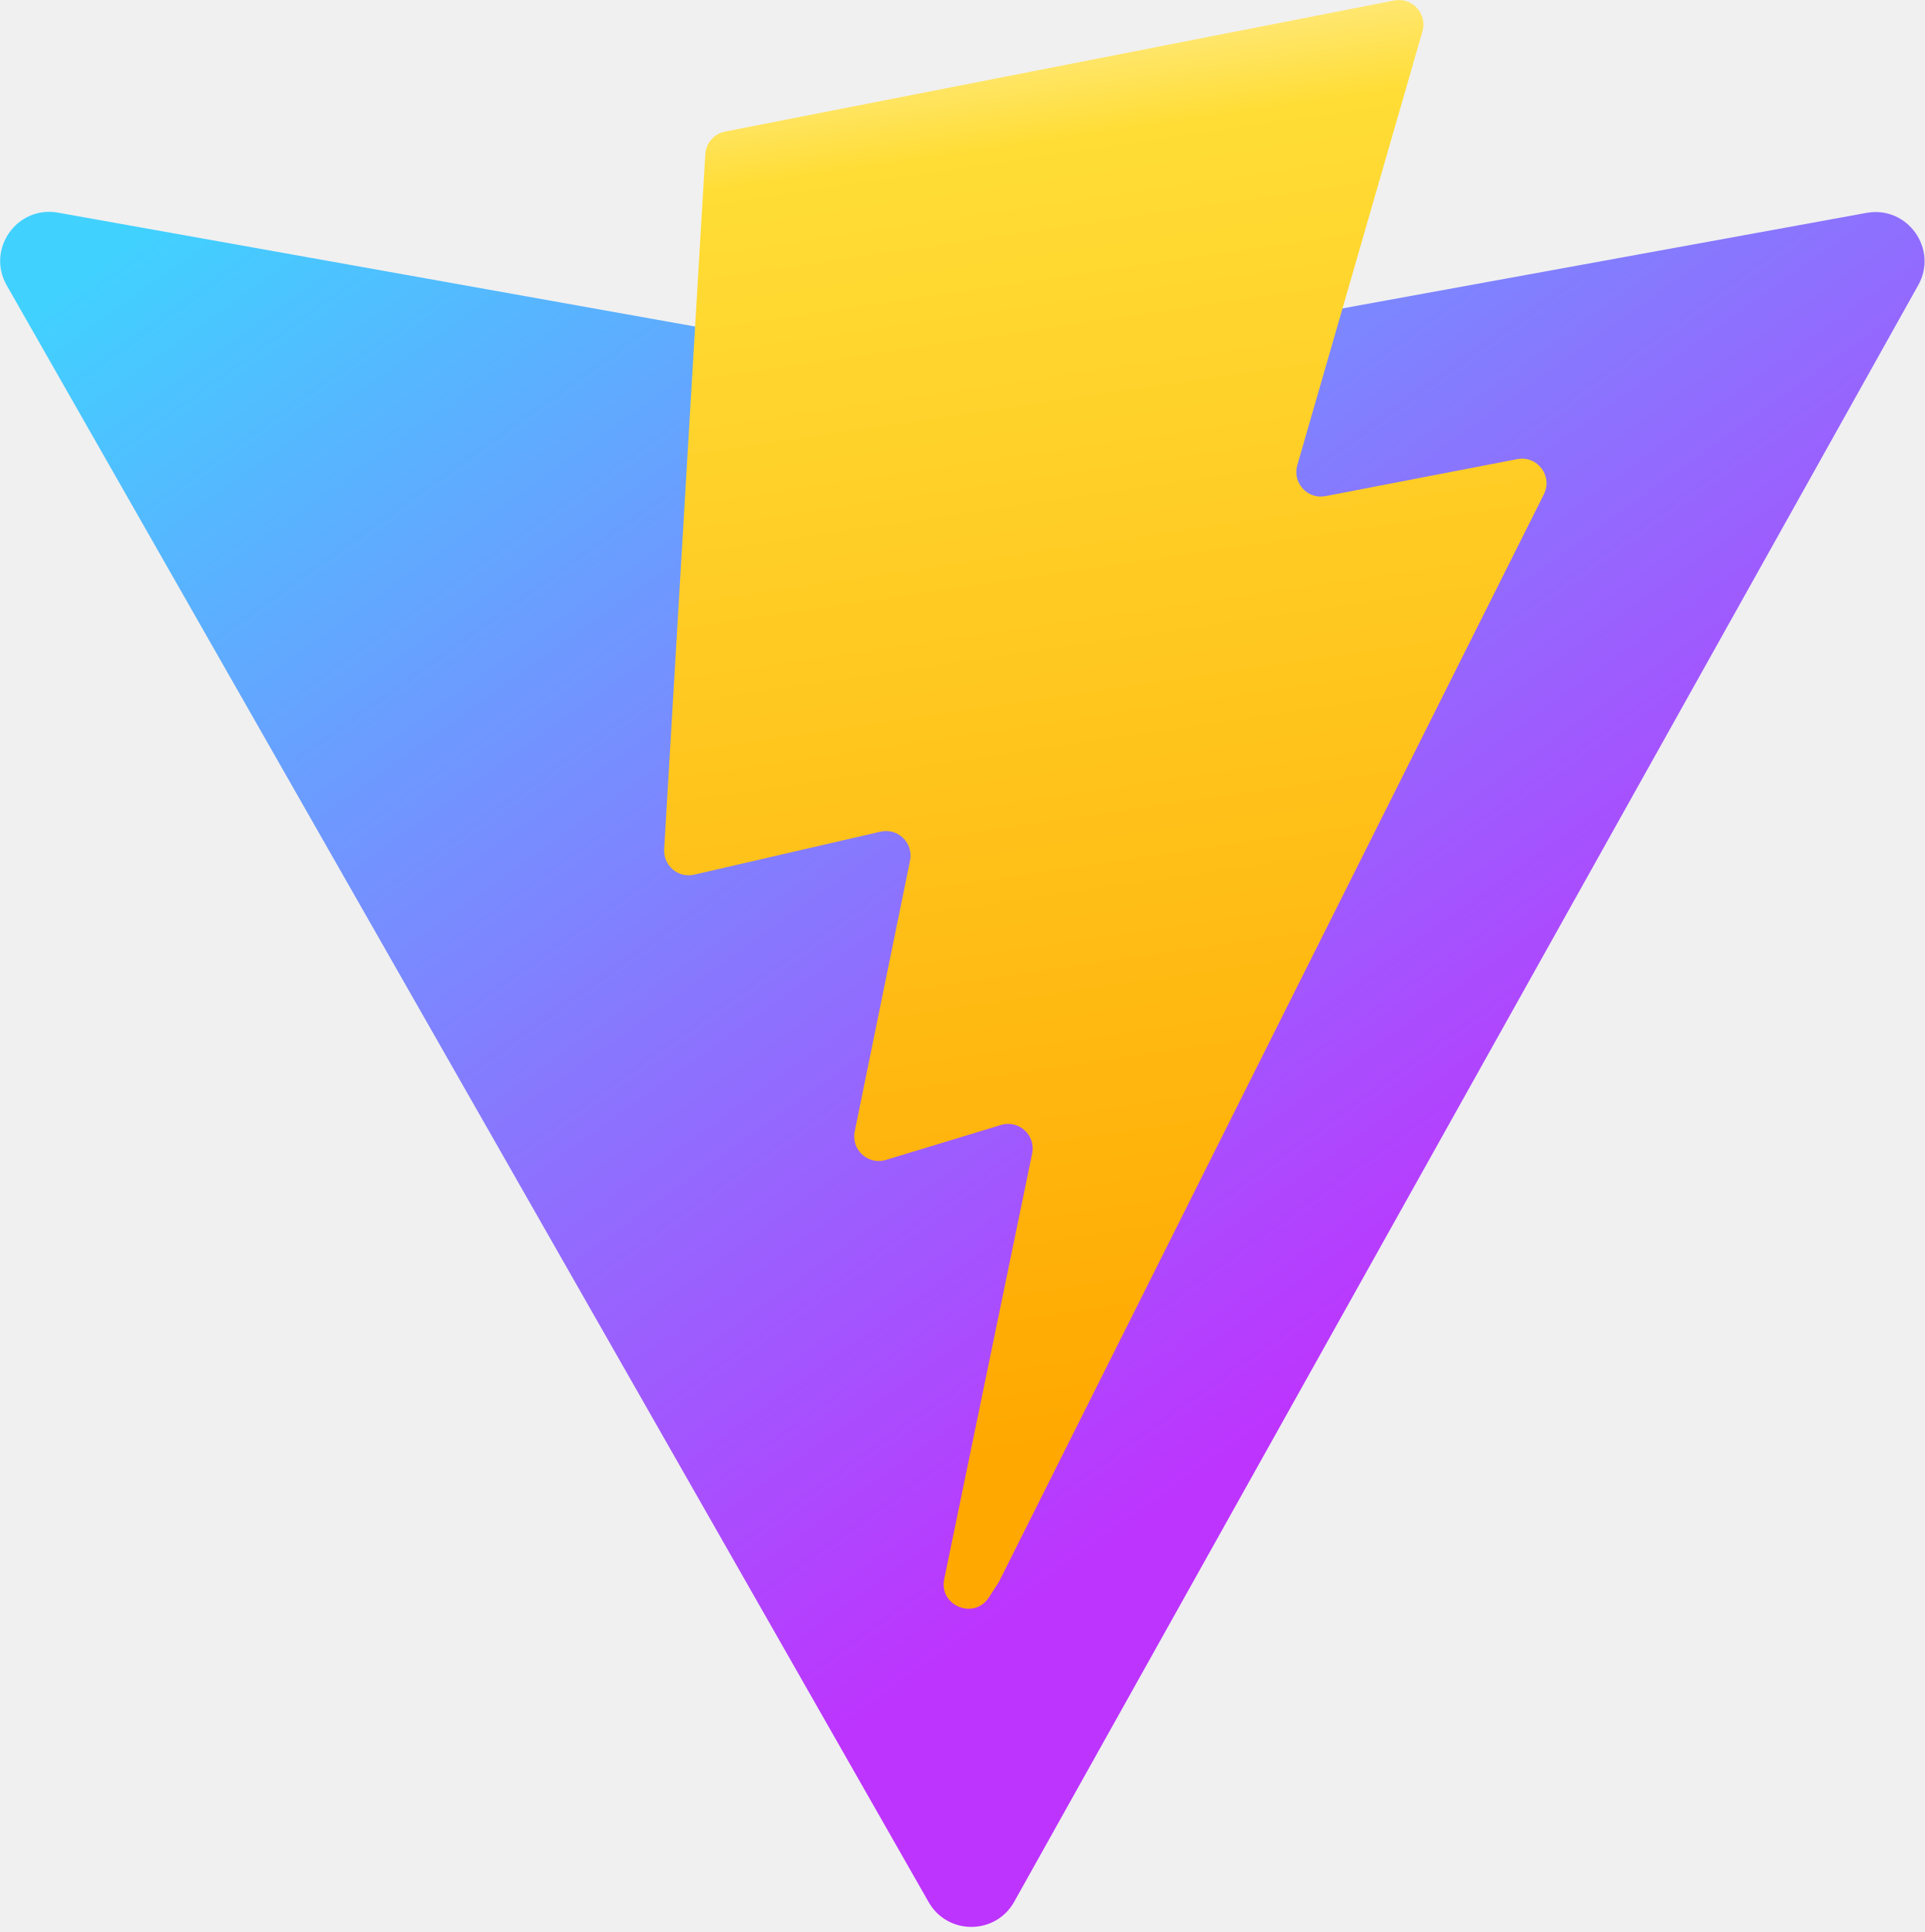
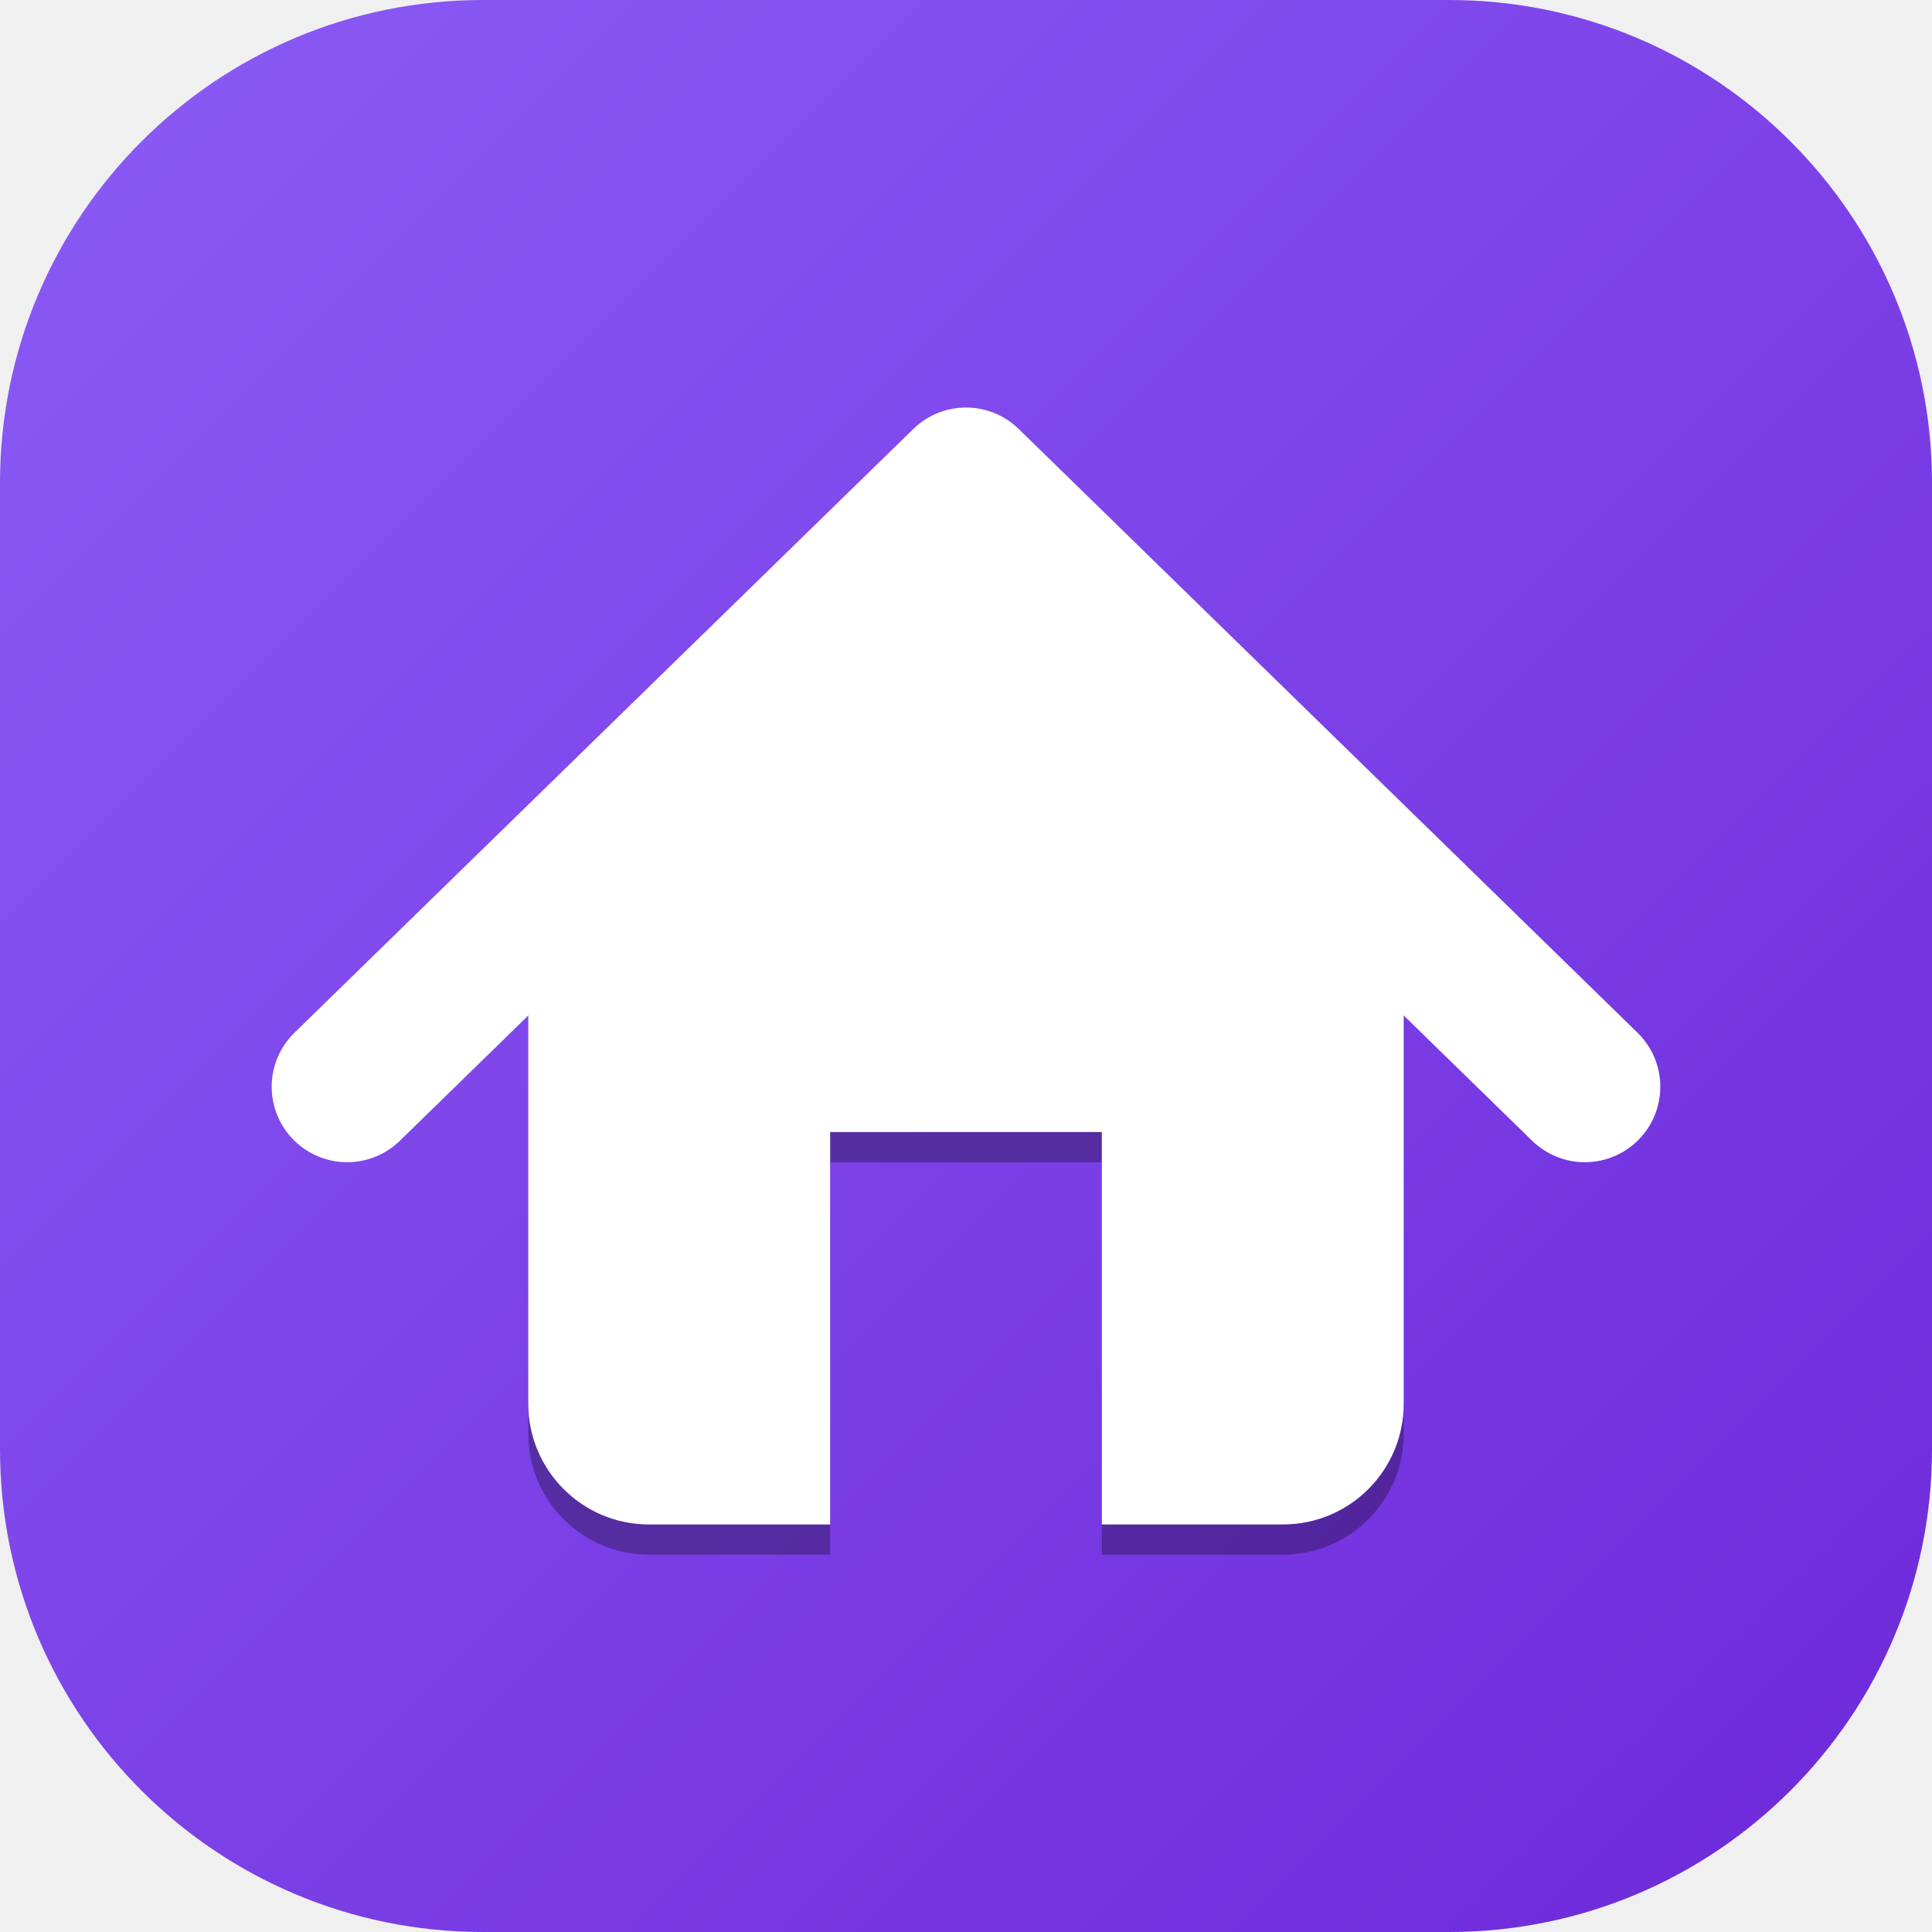
- <svg xmlns="http://www.w3.org/2000/svg" aria-hidden="true" role="img" class="iconify iconify--logos" width="31.88" height="32" preserveAspectRatio="xMidYMid meet" viewBox="0 0 256 257">
+ <svg xmlns="http://www.w3.org/2000/svg" width="1024" height="1024" viewBox="0 0 1024 1024" fill="none">
+   <rect width="1024" height="1024" rx="256" fill="url(#bg-gradient)" />
+   <path d="M280 496L512 280L744 496V744C744 779.346 715.346 808 680 808H584V600H440V808H344C308.654 808 280 779.346 280 744V496Z" fill="#000000" fill-opacity="0.3" transform="translate(0, 16)" />
+   <path d="M280 496L512 280L744 496V744C744 779.346 715.346 808 680 808H584V600H440V808H344C308.654 808 280 779.346 280 744V496Z" fill="#FFFFFF" />
+   <path d="M184 576L512 256L840 576" stroke="#FFFFFF" stroke-width="80" stroke-linecap="round" stroke-linejoin="round" fill="none" />
  <defs>
-     <linearGradient id="IconifyId1813088fe1fbc01fb466" x1="-.828%" x2="57.636%" y1="7.652%" y2="78.411%">
-       <stop offset="0%" stop-color="#41D1FF" />
-       <stop offset="100%" stop-color="#BD34FE" />
-     </linearGradient>
-     <linearGradient id="IconifyId1813088fe1fbc01fb467" x1="43.376%" x2="50.316%" y1="2.242%" y2="89.03%">
-       <stop offset="0%" stop-color="#FFEA83" />
-       <stop offset="8.333%" stop-color="#FFDD35" />
-       <stop offset="100%" stop-color="#FFA800" />
+     <linearGradient id="bg-gradient" x1="0" y1="0" x2="1024" y2="1024" gradientUnits="userSpaceOnUse">
+       <stop offset="0%" stop-color="#8b5cf6" />
+       <stop offset="100%" stop-color="#6d28d9" />
    </linearGradient>
  </defs>
-   <path fill="url(#IconifyId1813088fe1fbc01fb466)" d="M255.153 37.938L134.897 252.976c-2.483 4.44-8.862 4.466-11.382.048L.875 37.958c-2.746-4.814 1.371-10.646 6.827-9.67l120.385 21.517a6.537 6.537 0 0 0 2.322-.004l117.867-21.483c5.438-.991 9.574 4.796 6.877 9.62Z" />
-   <path fill="url(#IconifyId1813088fe1fbc01fb467)" d="M185.432.063L96.44 17.501a3.268 3.268 0 0 0-2.634 3.014l-5.474 92.456a3.268 3.268 0 0 0 3.997 3.378l24.777-5.718c2.318-.535 4.413 1.507 3.936 3.838l-7.361 36.047c-.495 2.426 1.782 4.5 4.151 3.78l15.304-4.649c2.372-.72 4.652 1.36 4.15 3.788l-11.698 56.621c-.732 3.542 3.979 5.473 5.943 2.437l1.313-2.028l72.516-144.72c1.215-2.423-.88-5.186-3.54-4.672l-25.505 4.922c-2.396.462-4.435-1.77-3.759-4.114l16.646-57.705c.677-2.35-1.37-4.583-3.769-4.113Z" />
</svg>
